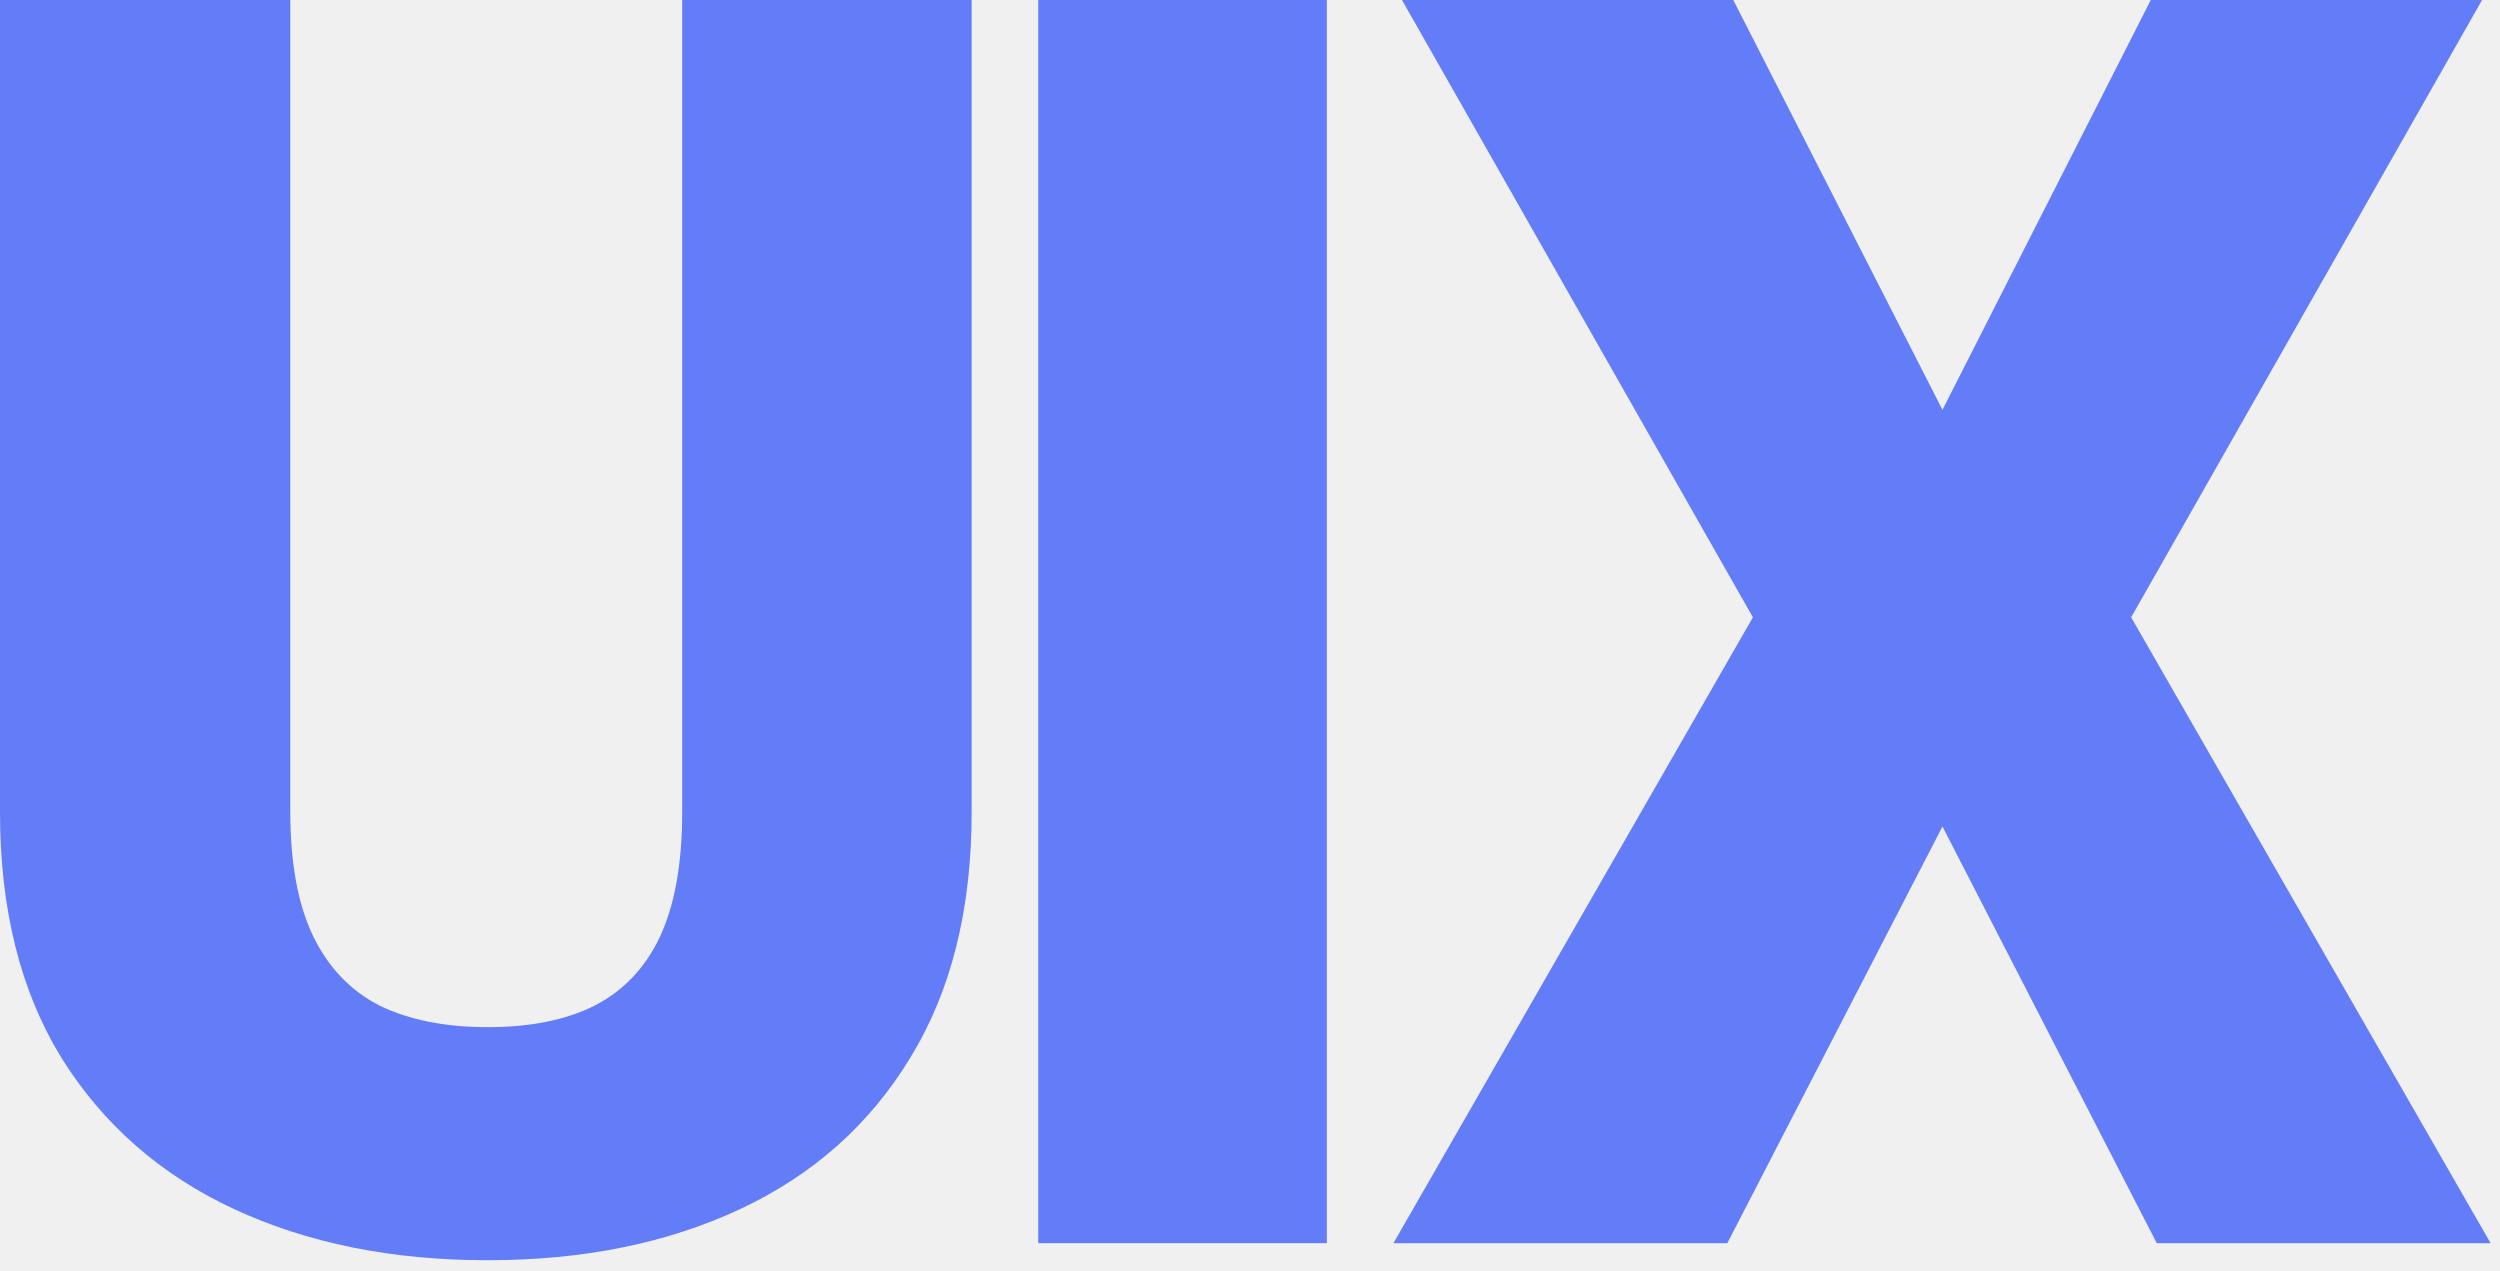
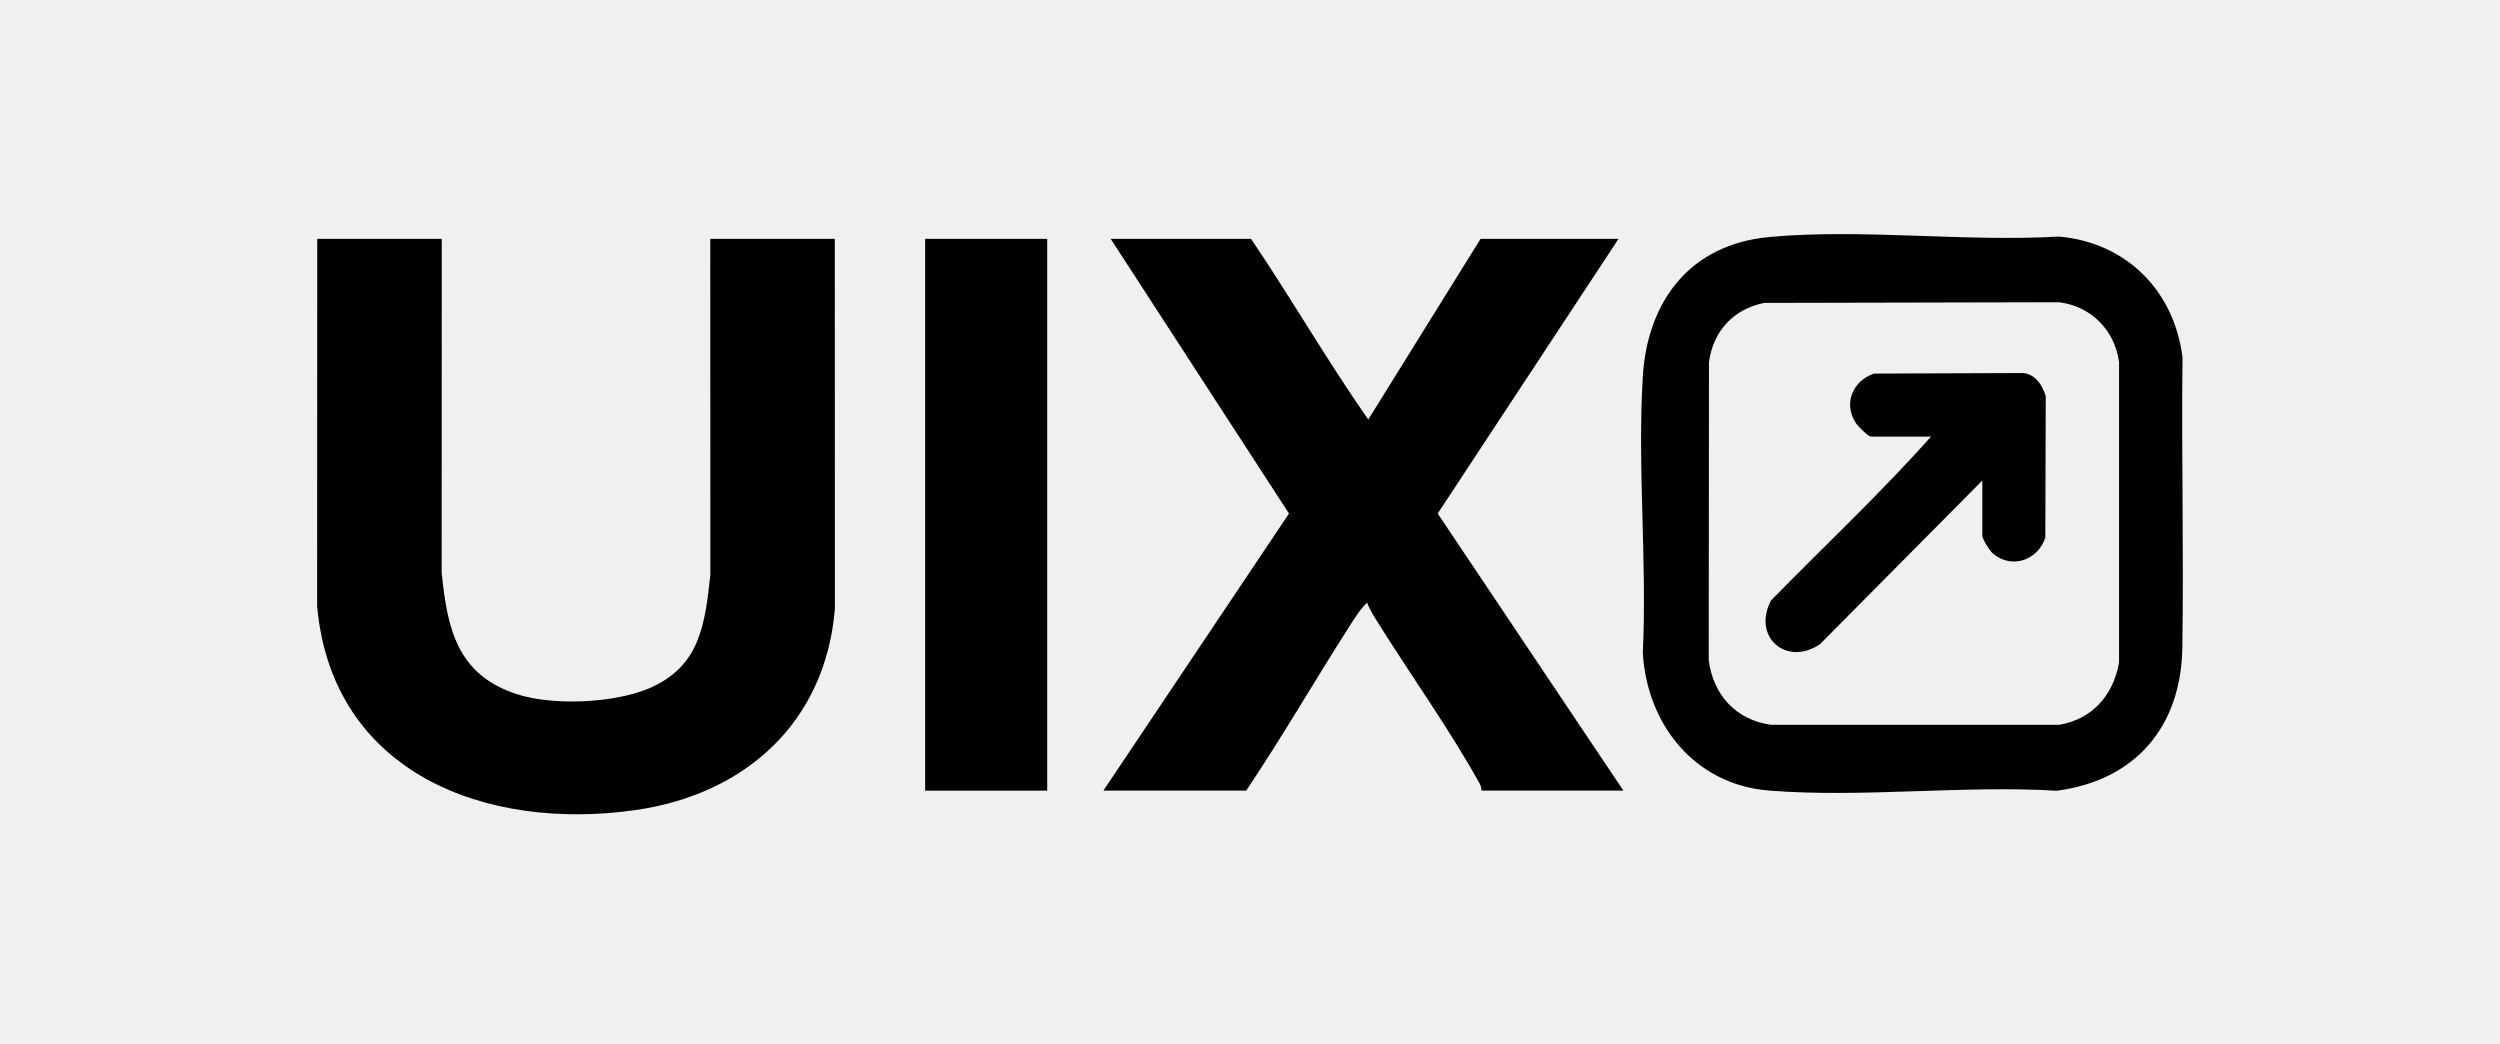
- <svg xmlns="http://www.w3.org/2000/svg" width="183" height="93" viewBox="0 0 183 93" fill="none">
-   <path d="M142.188 30L157.438 0H181.688L156 45.188L182.312 91H157.875L142.188 60.5L126.438 91H102L128.312 45.188L102.625 0H126.875L142.188 30Z" fill="#637CF8" />
-   <path d="M97.125 91H76V0H97.125V91Z" fill="#637CF8" />
-   <path d="M71.125 0V59.438C71.125 66.562 69.625 72.562 66.625 77.438C63.667 82.312 59.521 86 54.188 88.5C48.854 91 42.688 92.25 35.688 92.25C28.688 92.25 22.5 91 17.125 88.5C11.75 86 7.542 82.312 4.5 77.438C1.5 72.562 0 66.562 0 59.438V0H21.25V59.438C21.25 63.188 21.812 66.229 22.938 68.562C24.062 70.854 25.688 72.542 27.812 73.625C29.979 74.667 32.604 75.188 35.688 75.188C38.812 75.188 41.417 74.667 43.5 73.625C45.625 72.542 47.229 70.854 48.312 68.562C49.396 66.229 49.938 63.188 49.938 59.438V0H71.125Z" fill="#637CF8" />
+ <svg xmlns="http://www.w3.org/2000/svg" width="527" height="220" viewBox="0 0 527 220" fill="none">
+   <style>
+     :root { color-scheme: light dark; }
+     path, rect { fill: black; }
+     @media (prefers-color-scheme: dark) {
+       path, rect { fill: white; }
+     }
+   </style>
+   <path d="M93.12 50.353L93.1 120.623C94.273 132.635 96.445 142.326 109.049 146.361C116.624 148.785 129.331 148.239 136.706 145.151C147.534 140.617 148.61 131.688 149.747 121.138L149.727 50.353H175.974L175.994 128.343C174.039 152.161 157.204 167.43 134.004 170.755C102.456 175.279 70.069 162.999 66.853 127.828L66.873 50.353H93.12Z" fill="#171717" />
+   <path d="M341.181 50.353L303.066 108.251L342.21 166.664H312.361C312.289 166.664 312.247 165.784 311.964 165.274C305.809 154.142 297.673 142.722 290.833 131.837C289.901 130.355 288.8 128.652 288.172 127.036C286.633 128.497 285.316 130.69 284.143 132.527C276.922 143.854 270.185 155.501 262.697 166.664H232.59L271.719 108.256L234.134 50.353H263.726C272.213 62.9 279.753 76.039 288.43 88.432L312.103 50.353H341.181Z" fill="#171717" />
+   <path d="M372.95 49.962C392.486 48.161 414.277 51.032 434.044 49.864C448.269 51.151 458.289 61.269 460.075 75.298C459.823 95.719 460.358 116.161 460.034 136.582C459.771 153.123 450.204 164.502 433.571 166.684C413.839 165.495 392.373 168.223 372.847 166.643C357.264 165.382 347.172 152.732 346.302 137.607C347.218 118.508 345.149 98.39 346.302 79.415C347.274 63.384 356.327 51.496 372.95 49.967V49.962ZM371.921 63.852C365.421 65.134 361.103 69.812 360.249 76.369L360.202 139.145C361.129 146.489 365.936 151.77 373.326 152.784H434.091C441.069 151.61 445.505 146.52 446.699 139.66V76.322C445.758 69.58 440.879 64.609 434.091 63.713L371.921 63.852Z" fill="#171717" />
+   <path d="M220.753 50.353H195.021V166.664H220.753V50.353Z" fill="#171717" />
+   <path d="M417.864 101.303L383.65 135.795C376.512 140.612 369.26 134.158 373.362 126.537C384.617 115.044 396.377 104.031 407.056 92.04H394.447C393.819 92.04 391.627 89.832 391.179 89.132C388.529 85.015 390.577 80.249 395.06 78.751L426.381 78.638C429.031 78.803 430.56 81.191 431.239 83.558L431.157 113.305C429.634 118.045 424.163 120.031 420.18 116.753C419.433 116.141 417.874 113.66 417.874 112.883V101.303H417.864Z" fill="#171717" />
</svg>
